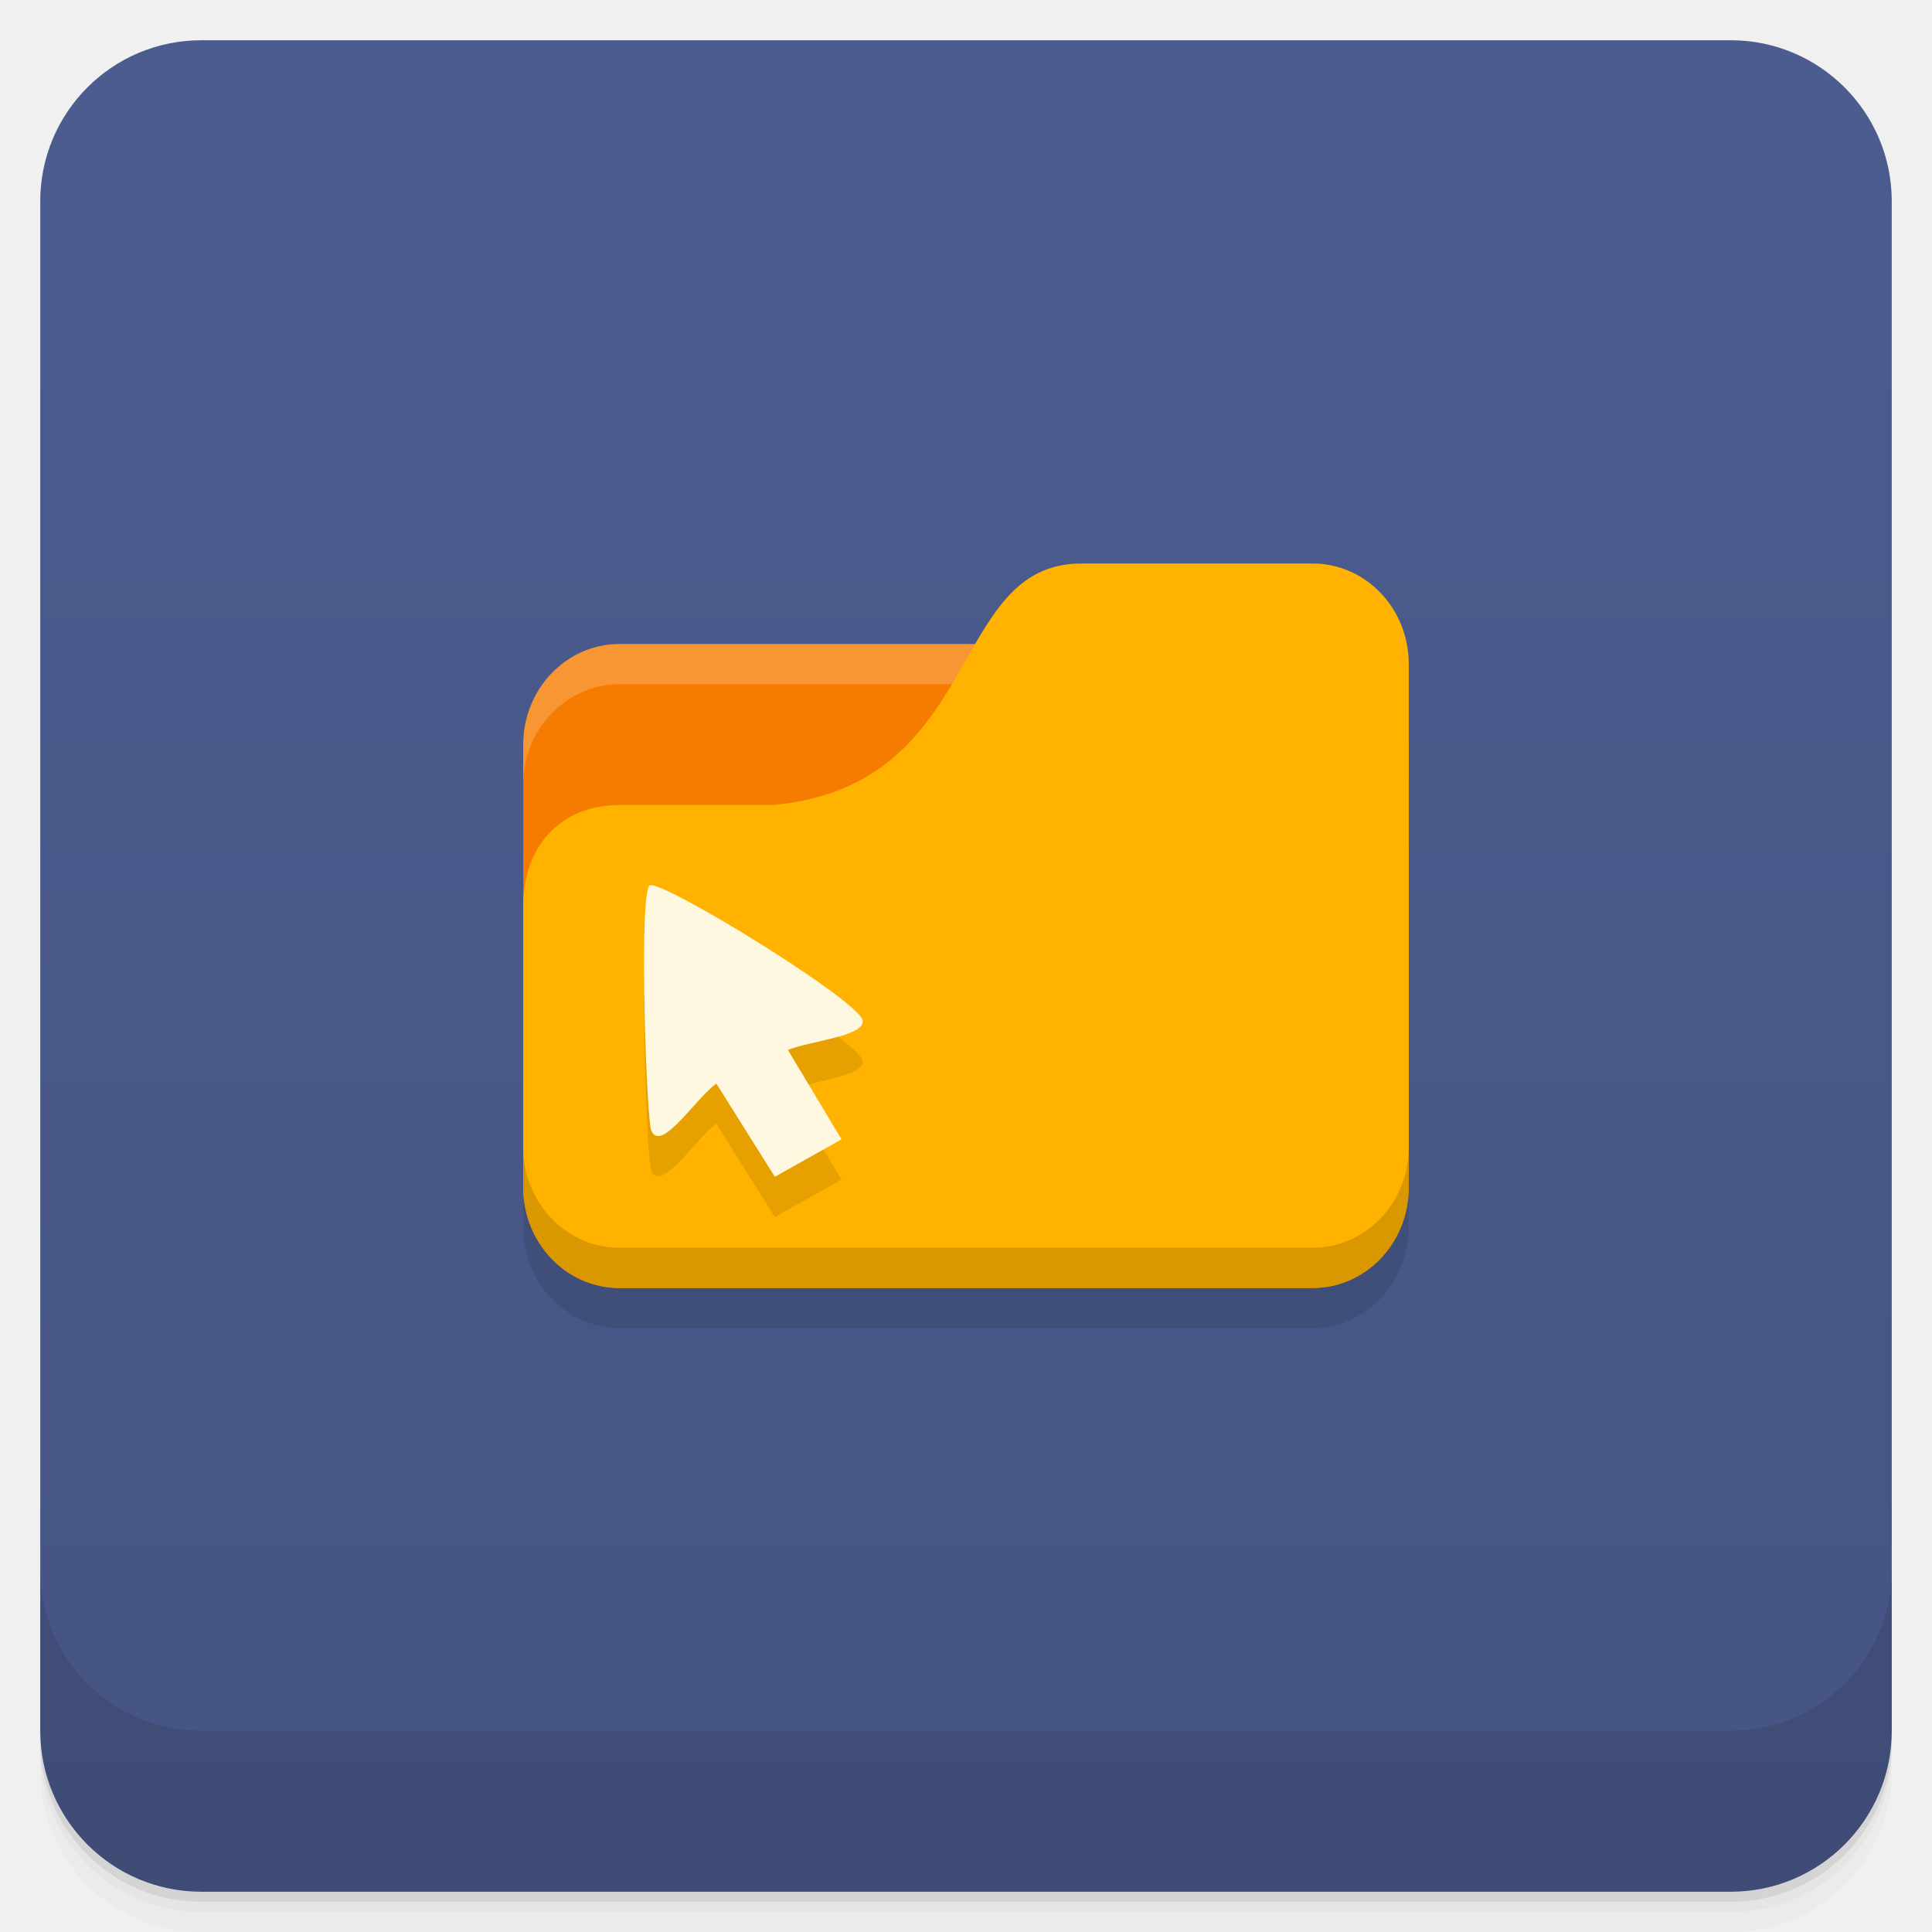
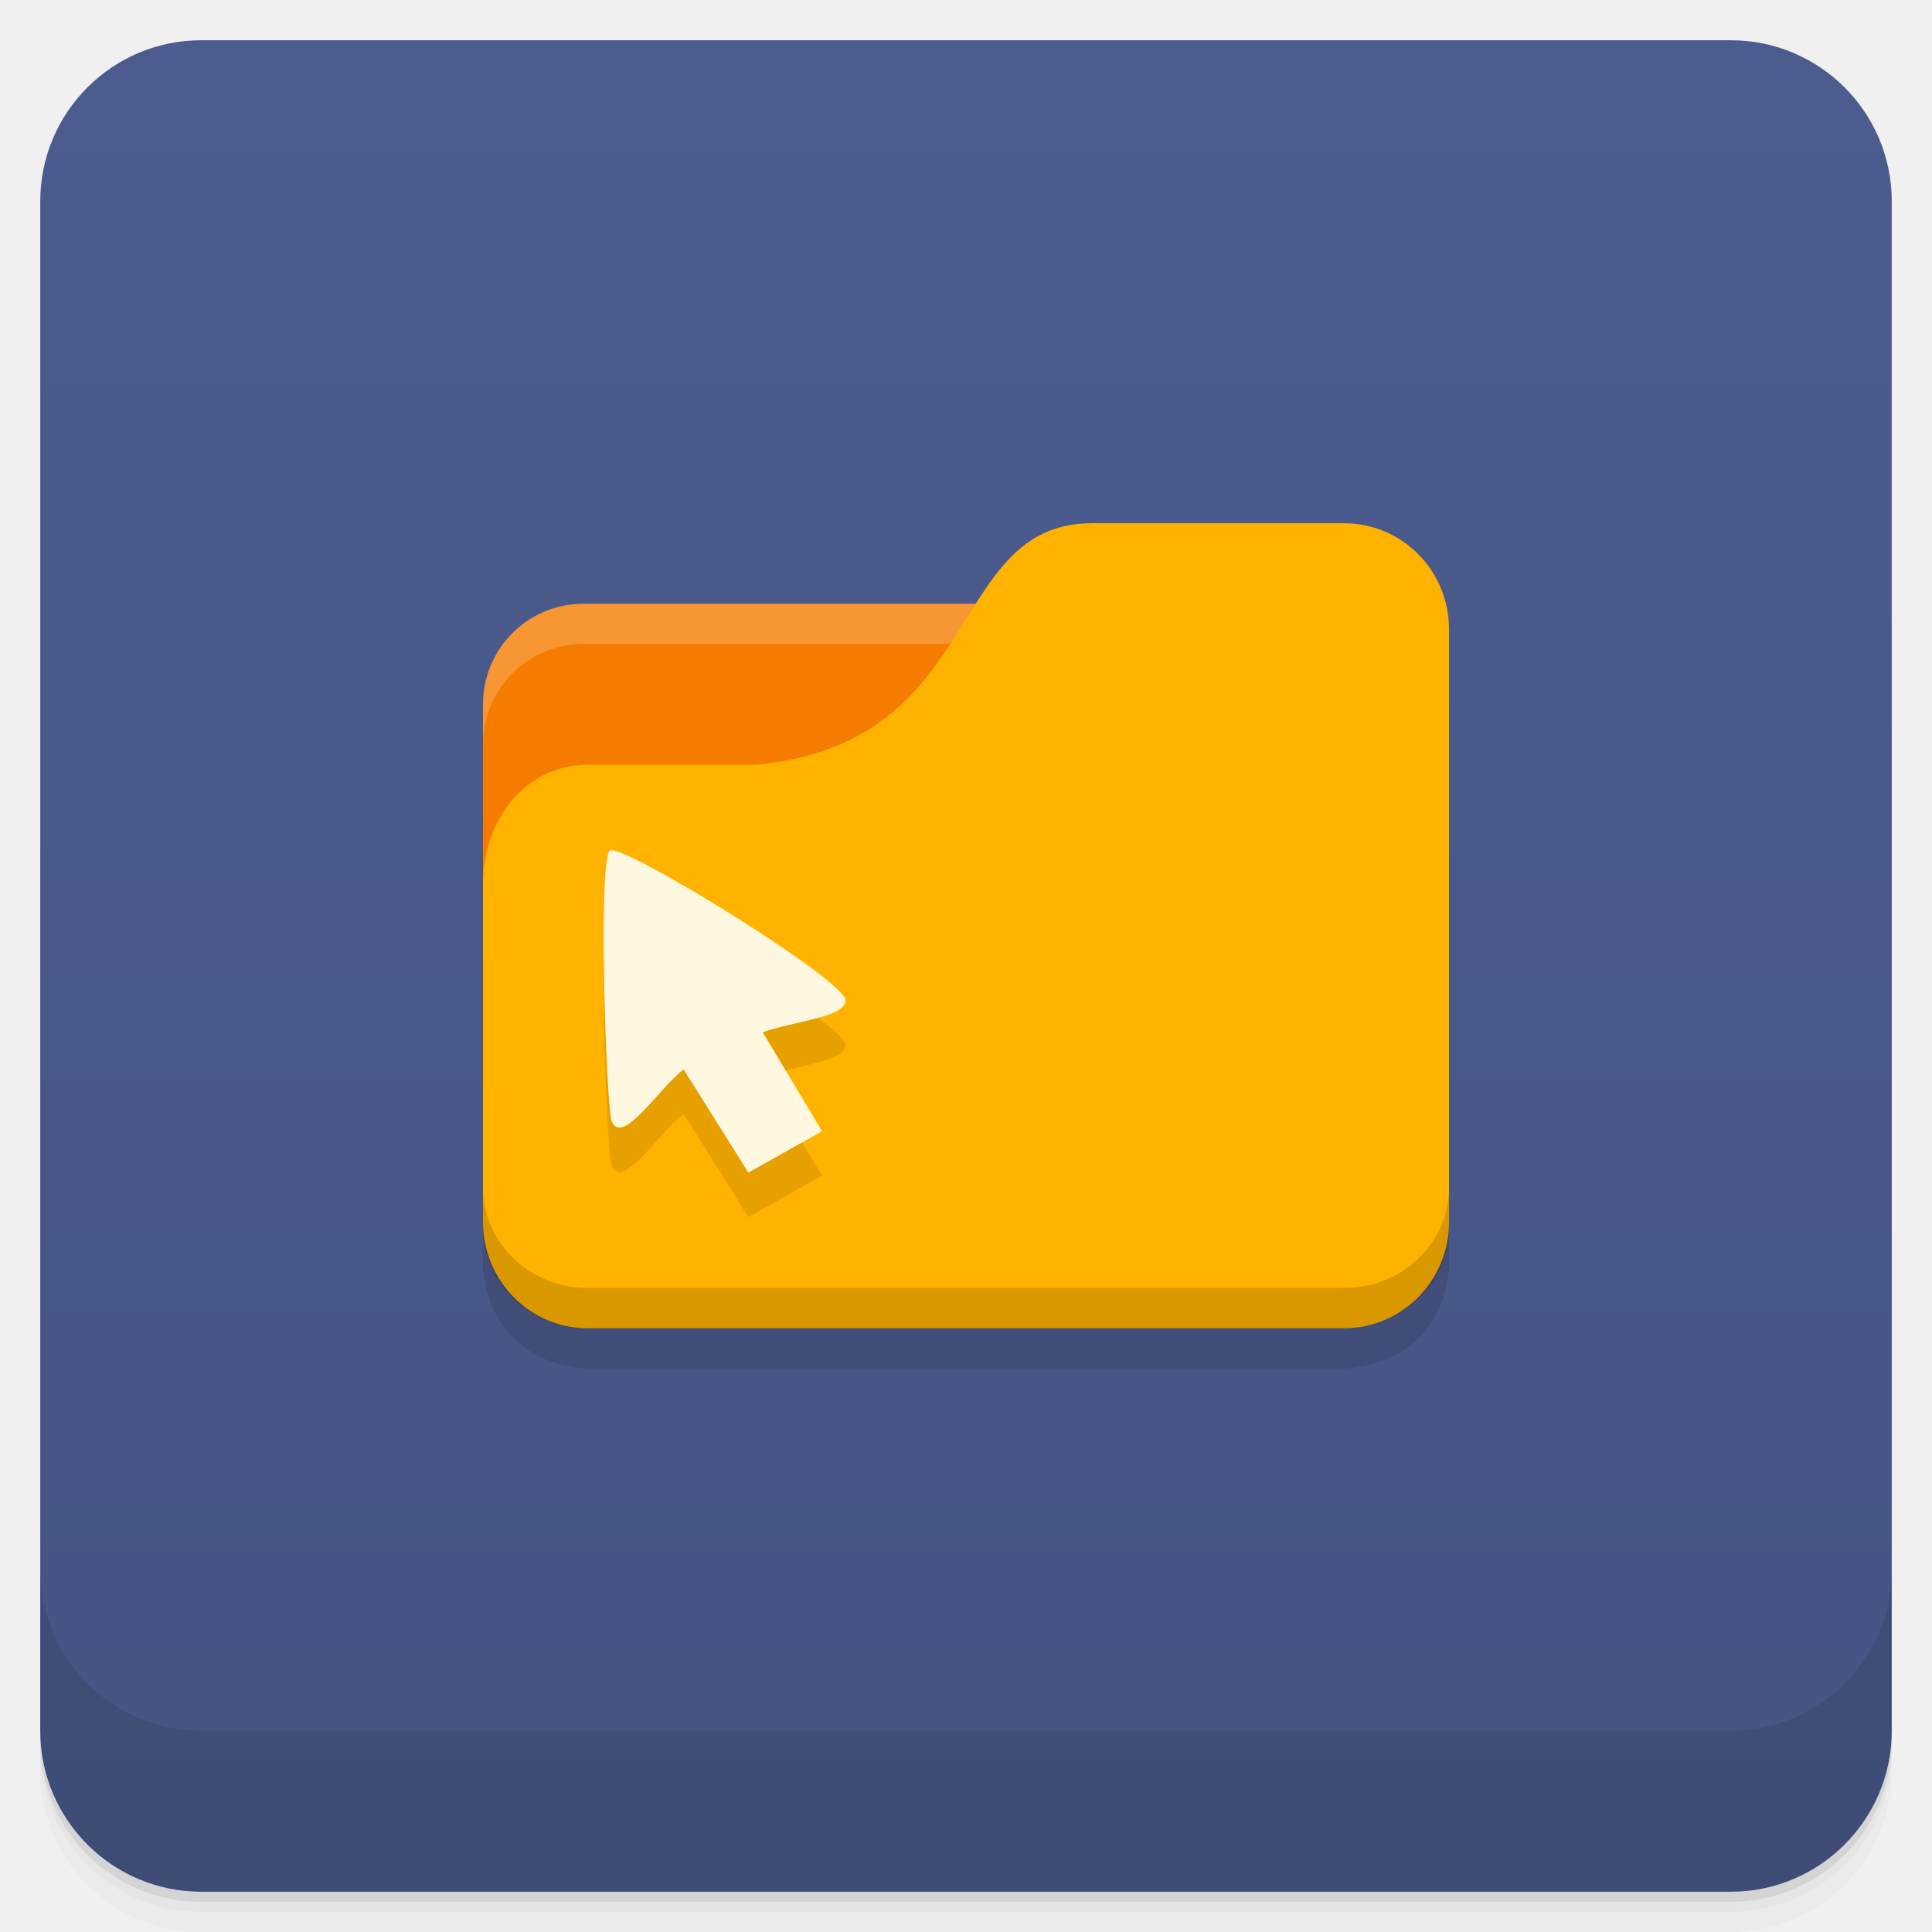
<svg xmlns="http://www.w3.org/2000/svg" xmlns:xlink="http://www.w3.org/1999/xlink" viewBox="0 0 48 48" id="svg4188" version="1.1" width="100%" height="100%">
  <defs id="defs4190">
    <linearGradient id="linearGradient3764" x1="1" x2="47" gradientUnits="userSpaceOnUse" gradientTransform="matrix(0,-1,1,0,-1.5e-6,48)">
      <stop stop-color="#455483" stop-opacity="1" id="stop4193" />
      <stop offset="1" stop-color="#4c5c8f" stop-opacity="1" id="stop4195" />
    </linearGradient>
    <clipPath id="clipPath-829408244">
      <g transform="translate(0,-1004.362)" id="g4198">
        <path d="m -24 13 c 0 1.105 -0.672 2 -1.5 2 -0.828 0 -1.5 -0.895 -1.5 -2 0 -1.105 0.672 -2 1.5 -2 0.828 0 1.5 0.895 1.5 2 z" transform="matrix(15.33333,0,0,11.5,415,878.8622)" fill="#1890d0" id="path4200" />
      </g>
    </clipPath>
    <clipPath id="clipPath-836995496">
      <g transform="translate(0,-1004.362)" id="g4203">
        <path d="m -24 13 c 0 1.105 -0.672 2 -1.5 2 -0.828 0 -1.5 -0.895 -1.5 -2 0 -1.105 0.672 -2 1.5 -2 0.828 0 1.5 0.895 1.5 2 z" transform="matrix(15.33333,0,0,11.5,415,878.8622)" fill="#1890d0" id="path4205" />
      </g>
    </clipPath>
    <linearGradient xlink:href="#linearGradient3764" id="linearGradient5286" gradientUnits="userSpaceOnUse" gradientTransform="translate(-48,0.002215)" x1="1" x2="47" />
    <linearGradient id="linearGradient4140-8">
      <stop style="stop-color:#6e6196;stop-opacity:1;" offset="0" id="stop4143-5" />
      <stop style="stop-color:#847baf;stop-opacity:1;" offset="1" id="stop4145-4" />
    </linearGradient>
    <clipPath id="clipPath-428684738">
      <g transform="translate(0,-1004.362)" id="g12-8">
        <path style="fill:#1890d0" d="m -24,13 c 0,1.105 -0.672,2 -1.5,2 -0.828,0 -1.5,-0.895 -1.5,-2 0,-1.105 0.672,-2 1.5,-2 0.828,0 1.5,0.895 1.5,2 z" transform="matrix(15.33333,0,0,11.5,415,878.8622)" id="path14-2" />
      </g>
    </clipPath>
  </defs>
  <g id="g21">
    <path style="opacity:0.02" d="m 1,43 0,0.25 c 0,2.216 1.784,4 4,4 l 38,0 c 2.216,0 4,-1.784 4,-4 L 47,43 c 0,2.216 -1.784,4 -4,4 L 5,47 C 2.784,47 1,45.216 1,43 z m 0,0.5 0,0.5 c 0,2.216 1.784,4 4,4 l 38,0 c 2.216,0 4,-1.784 4,-4 l 0,-0.5 c 0,2.216 -1.784,4 -4,4 l -38,0 c -2.216,0 -4,-1.784 -4,-4 z" id="path23" />
    <path style="opacity:0.05" d="m 1,43.25 0,0.25 c 0,2.216 1.784,4 4,4 l 38,0 c 2.216,0 4,-1.784 4,-4 l 0,-0.25 c 0,2.216 -1.784,4 -4,4 l -38,0 c -2.216,0 -4,-1.784 -4,-4 z" id="path25" />
    <path style="opacity:0.1" d="m 1,43 0,0.25 c 0,2.216 1.784,4 4,4 l 38,0 c 2.216,0 4,-1.784 4,-4 L 47,43 c 0,2.216 -1.784,4 -4,4 L 5,47 C 2.784,47 1,45.216 1,43 z" id="path27" />
  </g>
  <rect id="rect31" transform="matrix(0,-1,1,0,0,0)" rx="4" y="1" x="-47" height="46" width="46" style="fill:url(#linearGradient5286);fill-opacity:1.0" />
  <g id="g53">
    <g transform="translate(0,-1004.362)" id="g55">
      <path style="opacity:0.1" d="m 1,1043.36 0,4 c 0,2.216 1.784,4 4,4 l 38,0 c 2.216,0 4,-1.784 4,-4 l 0,-4 c 0,2.216 -1.784,4 -4,4 l -38,0 c -2.216,0 -4,-1.784 -4,-4 z" id="path57" />
    </g>
  </g>
-   <path style="fill:#000000;fill-opacity:0.098;stroke:none" d="m 26.875,15 c -1.343,0 -1.988,0.908 -2.625,2 l -8.844,0 C 14.081,17 13,18.115 13,19.5 l 0,1 0,10 c 0,1.385 1.081,2.5 2.406,2.5 l 17.188,0 C 33.919,33 35,31.885 35,30.5 l 0,-11 0,-2 C 35,16.115 33.919,15 32.594,15 L 26.875,15 z" id="rect3063" />
-   <rect style="fill:#f57c00;fill-opacity:1;stroke:none" id="rect2987" width="22" height="16" x="13" y="16" rx="2.391" ry="2.5" />
-   <path style="opacity:0.2;fill:#ffffff;fill-opacity:1;stroke:none" d="M 15.391,16 C 14.067,16 13,17.115 13,18.5 l 0,1 C 13,18.115 14.067,17 15.391,17 l 17.217,0 C 33.933,17 35,18.115 35,19.5 l 0,-1 C 35,17.115 33.933,16 32.609,16 l -17.217,0 z" id="rect3797" />
-   <path style="fill:#ffb300;fill-opacity:1;stroke:none" d="m 15.391,20 3.826,0 c 5.261,-0.5 4.304,-6 7.652,-6 l 5.739,0 C 33.933,14 35,15.115 35,16.5 l 0,13 C 35,30.885 33.933,32 32.609,32 L 15.391,32 C 14.067,32 13,30.885 13,29.5 l 0,-7 C 13,21 13.957,20 15.391,20 z" id="rect3776" />
-   <path style="opacity:0.15;fill:#000000;fill-opacity:1;stroke:none" d="m 13,28.5 0,1 c 0,1.385 1.067,2.5 2.391,2.5 l 17.217,0 C 33.933,32 35,30.885 35,29.5 l 0,-1 C 35,29.885 33.933,31 32.609,31 L 15.391,31 C 14.067,31 13,29.885 13,28.5 z" id="path3786" />
-   <path d="m 17.796,27.919 c -0.533,0.399 -1.349,1.694 -1.604,1.192 -0.127,-0.05 -0.33,-5.892 -0.052,-6.111 0.243,-0.196 5.538,3.056 5.288,3.4 -0.031,0.344 -1.237,0.455 -1.854,0.684 l 1.333,2.223 -1.656,0.93 m -1.453,-2.317" id="path3086" style="fill:#000000;fill-opacity:0.098;fill-rule:nonzero;stroke:none" />
-   <path style="fill:#fff8e1;fill-opacity:1;fill-rule:nonzero;stroke:none" id="path65" d="m 17.796,26.919 c -0.533,0.399 -1.349,1.694 -1.604,1.192 -0.127,-0.05 -0.33,-5.892 -0.052,-6.111 0.243,-0.196 5.538,3.056 5.288,3.4 -0.031,0.344 -1.237,0.455 -1.854,0.684 l 1.333,2.223 -1.656,0.93 m -1.453,-2.317" />
+   <rect style="fill:#fffdf0;fill-opacity:1;stroke:none" id="rect3799" width="11" height="4" x="14" y="17" />
+   <path style="fill:none;stroke:none" d="m 24,16.5 -2.5,1.5 1.5,0 z" id="path3801" />
+   <path style="fill:#000000;fill-opacity:0.102;stroke:none" d="m 27.125,14 c -1.904,0 -2.522,1.501 -3.5,3 l -9.125,0 c -1.385,0 -2.5,1.115 -2.5,2.5 l 0,1 0,8.5 0,1.5 0,0.875 L 12,31.5 c 0.006,0.139 0.036,0.274 0.062,0.406 0.119,0.691 0.513,1.281 1.094,1.656 0.277,0.179 0.597,0.309 0.938,0.375 0.17,0.035 0.319,0.062 0.5,0.062 l 18.813,0 c 0.181,0 0.33,-0.027 0.5,-0.062 0.34,-0.066 0.66,-0.196 0.937,-0.375 0.581,-0.375 0.974,-0.965 1.094,-1.656 0.027,-0.132 0.056,-0.268 0.062,-0.406 l 0,-0.125 0,-0.875 0,-13.875 c 0,-1.462 -1.149,-2.625 -2.594,-2.625 l -6.281,0 z" id="rect3375" />
+   <path style="fill:#f57c00;fill-opacity:1;stroke:none" d="M 14.5,15 C 13.115,15 12,16.115 12,17.5 l 0,9.5 23,0 0,-9.5 C 35,16.115 33.885,15 32.5,15 l -18,0 z" id="rect2987-2" />
+   <path style="opacity:0.2;fill:#ffffff;fill-opacity:1;stroke:none" d="M 14.5,15 C 13.115,15 12,16.115 12,17.5 l 0,1 C 12,17.115 13.115,16 14.5,16 l 18,0 C 33.885,16 35,17.115 35,18.5 l 0,-1 C 35,16.115 33.885,15 32.5,15 L 14.5,15 z" id="rect3797" />
+   <path style="fill:#ffb300;fill-opacity:1;stroke:none" d="m 14.609,19 4.174,0 c 5.739,-0.528 4.696,-6 8.348,-6 l 6.261,0 c 1.445,0 2.609,1.177 2.609,2.639 l 0,14.722 C 36,31.823 34.837,33 33.391,33 l -18.783,0 C 13.163,33 12,31.823 12,30.361 l 0,-8.389 C 12,20.389 13.043,19 14.609,19 z" id="rect3776" />
+   <path style="opacity:0.15;fill:#000000;fill-opacity:1;stroke:none" d="m 12,29.5 0,1 C 12,31.885 13.163,33 14.609,33 l 18.783,0 c 1.445,0 2.609,-1.115 2.609,-2.5 l 0,-1 c 0,1.385 -1.163,2.5 -2.609,2.5 l -18.783,0 C 13.163,32 12,30.885 12,29.5 z" id="path3786" />
+   <path d="m 16.985,27.675 c -0.59,0.441 -1.492,1.873 -1.774,1.318 -0.141,-0.055 -0.365,-6.513 -0.057,-6.756 0.268,-0.216 6.122,3.378 5.846,3.759 -0.034,0.381 -1.367,0.504 -2.05,0.757 L 20.424,29.209 18.593,30.237 m -1.607,-2.562" id="path3086" style="fill:#000000;fill-opacity:0.098;fill-rule:nonzero;stroke:none" />
+   <path style="fill:#fff8e1;fill-opacity:1;fill-rule:nonzero;stroke:none" id="path65" d="m 16.985,26.569 c -0.59,0.441 -1.492,1.873 -1.774,1.318 -0.141,-0.055 -0.365,-6.513 -0.057,-6.756 0.268,-0.216 6.122,3.378 5.846,3.759 -0.034,0.381 -1.367,0.504 -2.05,0.757 l 1.474,2.457 -1.831,1.028 m -1.607,-2.562" />
</svg>
